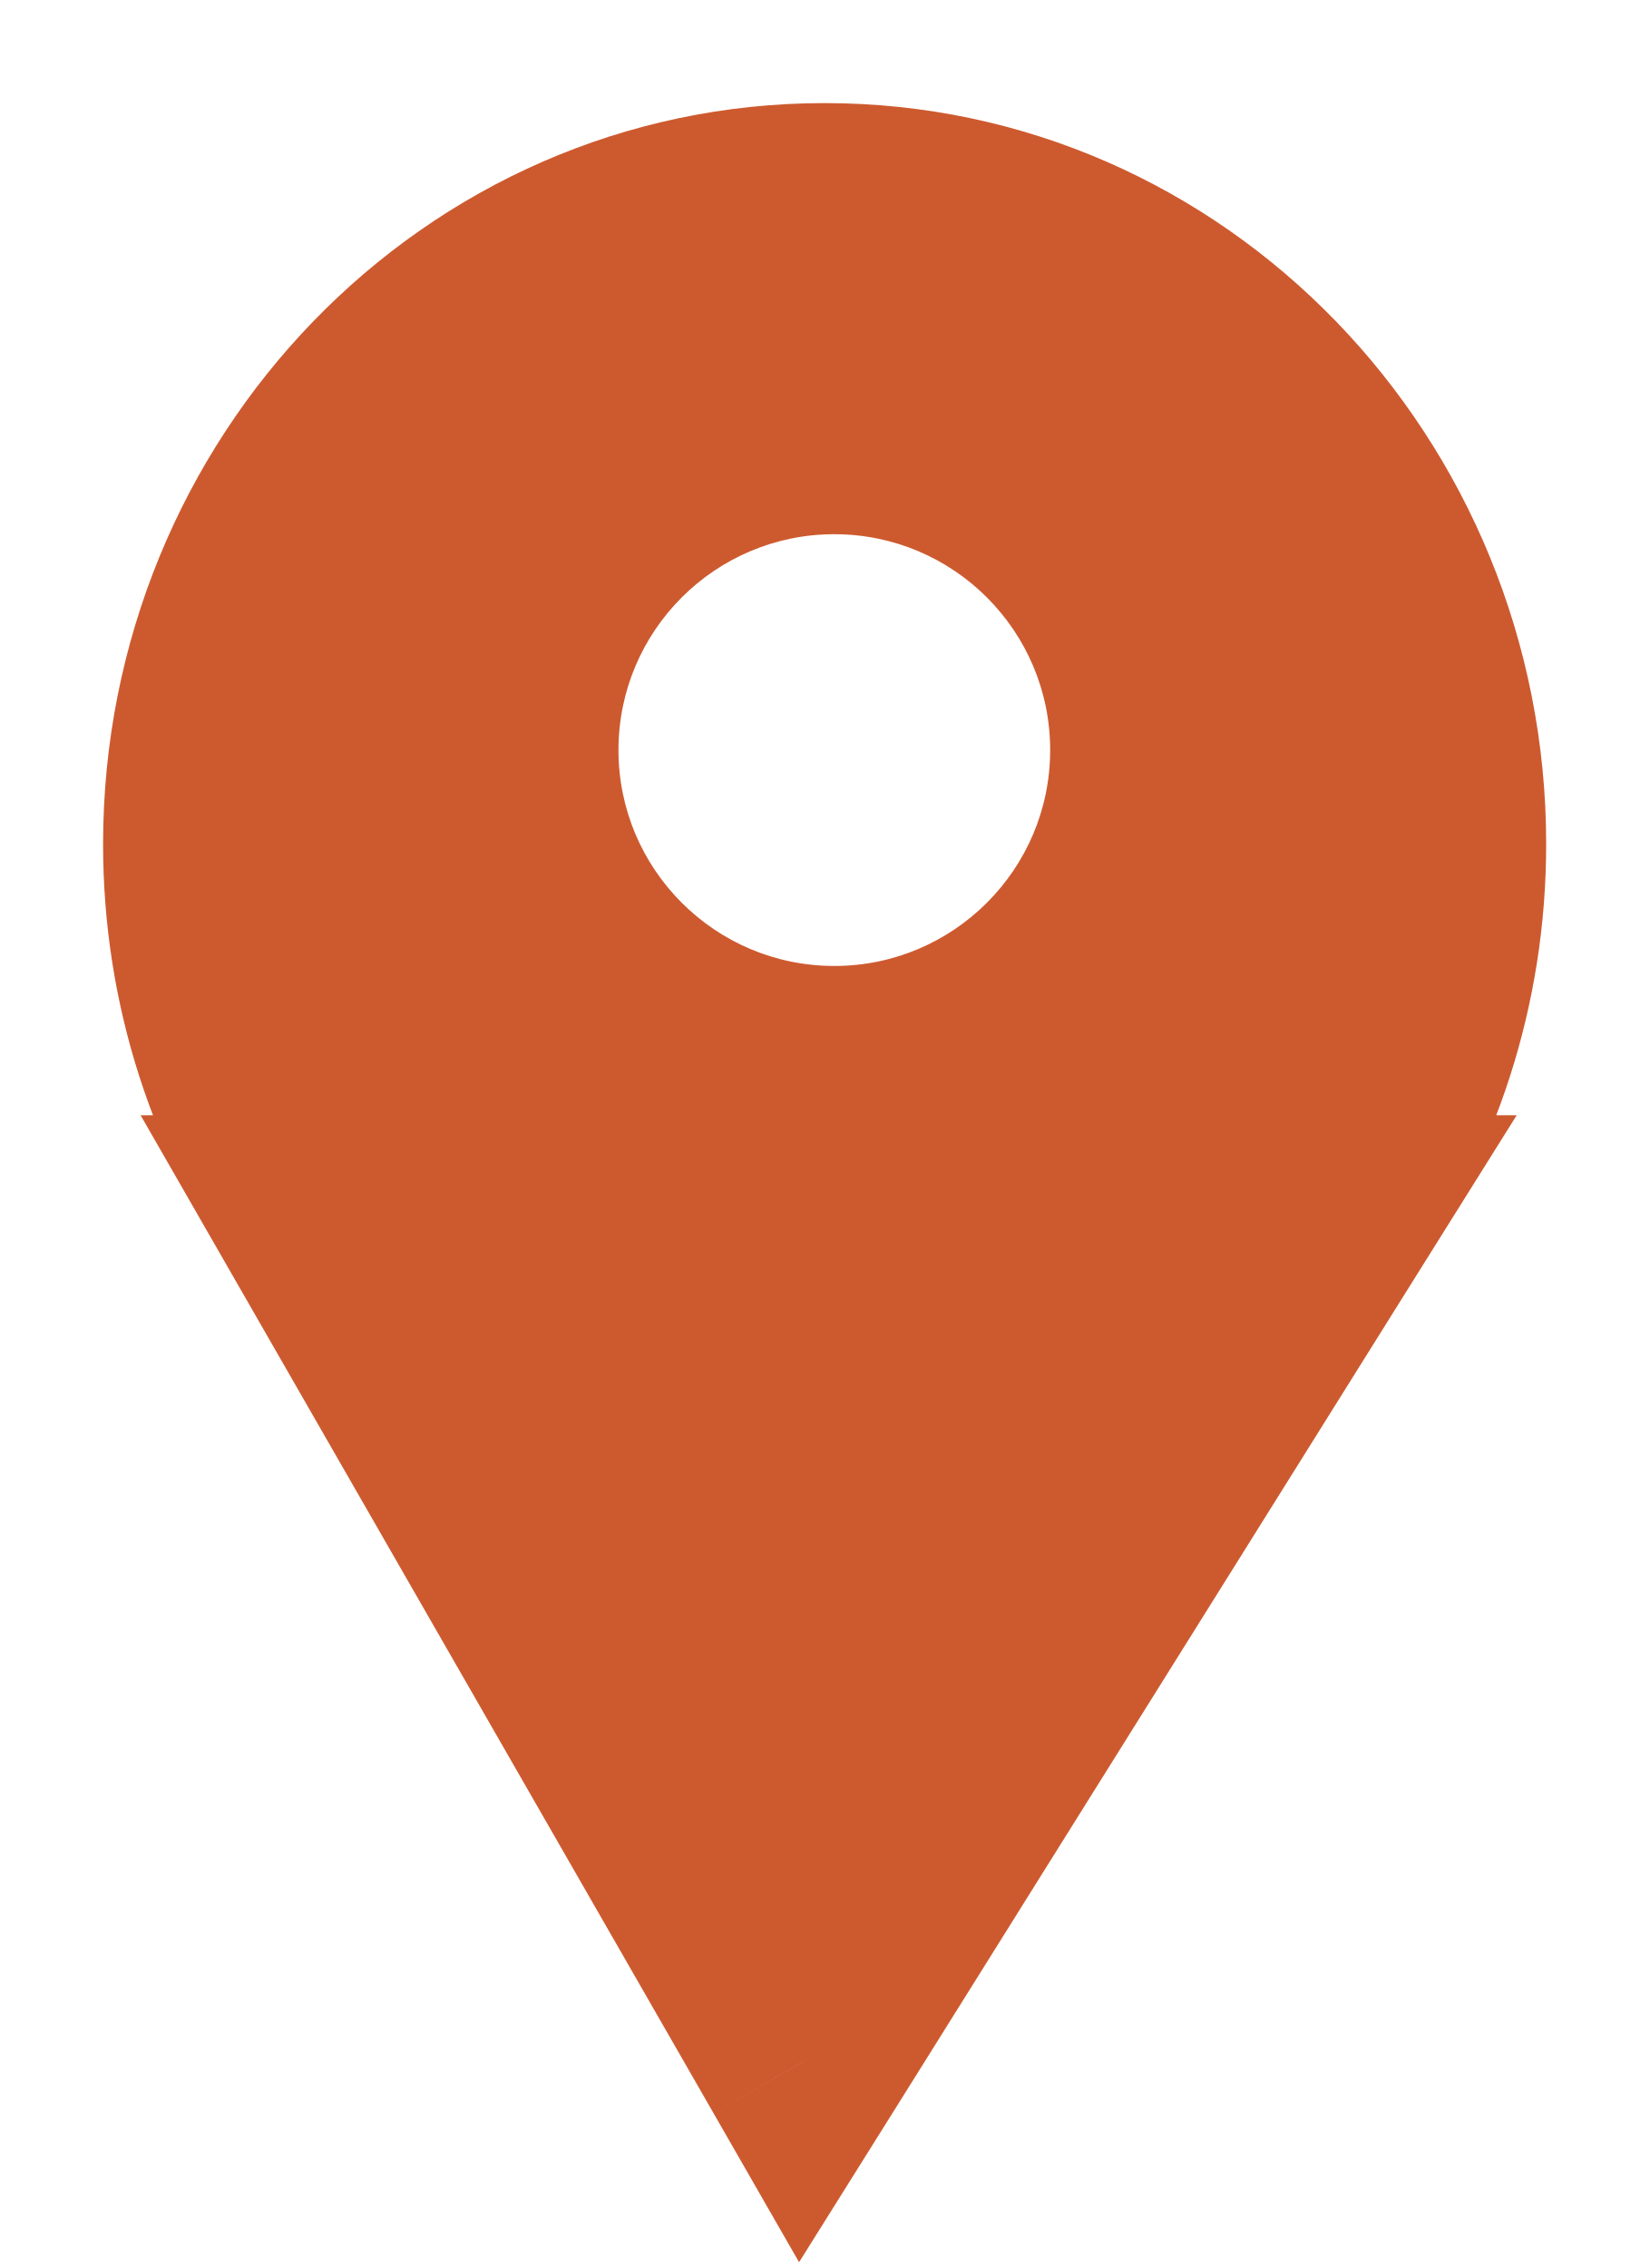
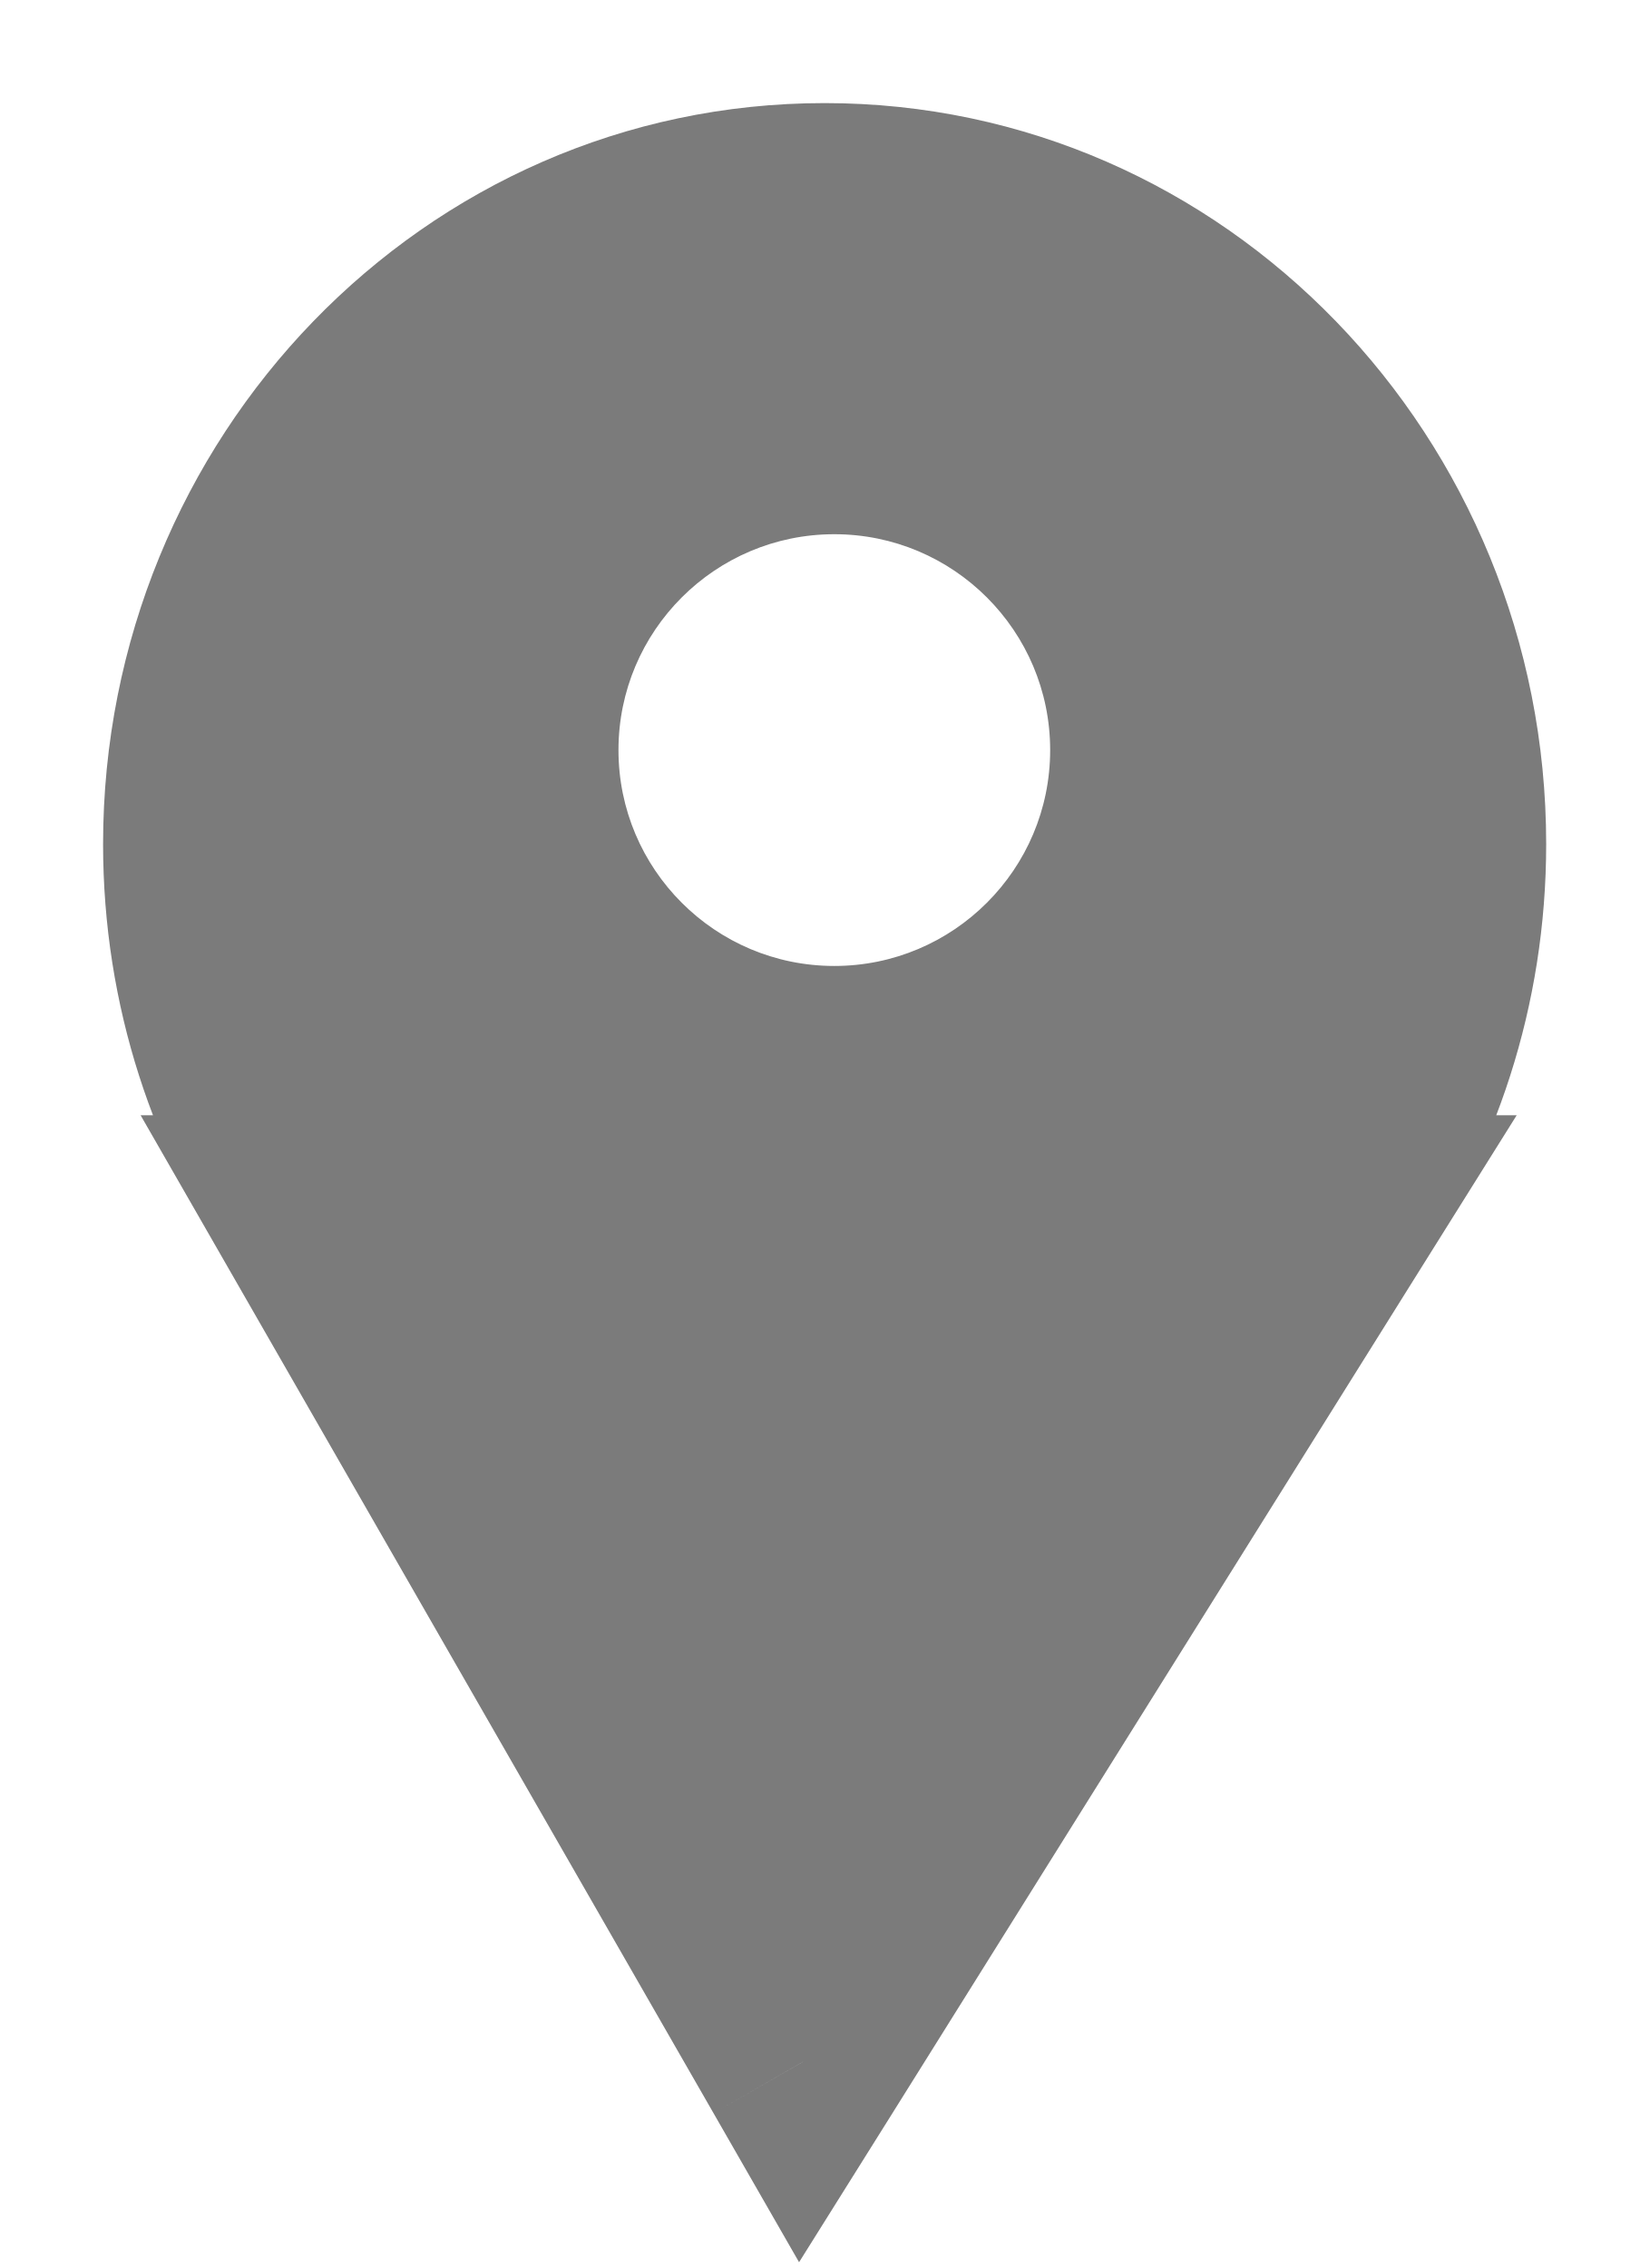
<svg xmlns="http://www.w3.org/2000/svg" width="8" height="11" viewBox="0 0 8 11" fill="none">
-   <path fill-rule="evenodd" clip-rule="evenodd" d="M6.454 5.909L3.895 10L1.545 5.909H1.571C1.212 5.399 1 4.772 1 4.094C1 2.385 2.343 1 4 1C5.657 1 7 2.385 7 4.094C7 4.772 6.788 5.399 6.429 5.909H6.454ZM4.047 2.091C3.193 2.091 2.5 2.783 2.5 3.638C2.5 4.492 3.193 5.185 4.047 5.185C4.901 5.185 5.594 4.492 5.594 3.638C5.594 2.783 4.901 2.091 4.047 2.091Z" fill="#CD5A2F" />
-   <path d="M3.895 10L3.461 10.249L3.876 10.972L4.319 10.265L3.895 10ZM6.454 5.909L6.878 6.174L7.357 5.409H6.454V5.909ZM1.545 5.909V5.409H0.682L1.112 6.158L1.545 5.909ZM1.571 5.909L1.571 6.409H2.534L1.979 5.621L1.571 5.909ZM6.429 5.909L6.021 5.621L5.466 6.409H6.429L6.429 5.909ZM4.319 10.265L6.878 6.174L6.031 5.644L3.471 9.735L4.319 10.265ZM1.112 6.158L3.461 10.249L4.328 9.751L1.979 5.66L1.112 6.158ZM1.571 5.409H1.545L1.545 6.409L1.571 6.409L1.571 5.409ZM0.5 4.094C0.5 4.877 0.745 5.605 1.162 6.197L1.979 5.621C1.679 5.194 1.5 4.667 1.5 4.094H0.5ZM4 0.5C2.053 0.5 0.5 2.124 0.5 4.094H1.5C1.5 2.647 2.634 1.5 4 1.5L4 0.5ZM7.5 4.094C7.5 2.124 5.947 0.5 4 0.5L4 1.5C5.366 1.5 6.5 2.647 6.5 4.094H7.5ZM6.838 6.197C7.255 5.605 7.5 4.877 7.5 4.094H6.5C6.5 4.667 6.322 5.194 6.021 5.621L6.838 6.197ZM6.454 5.409H6.429L6.429 6.409H6.454L6.454 5.409ZM3 3.638C3 3.06 3.469 2.591 4.047 2.591V1.591C2.916 1.591 2 2.507 2 3.638H3ZM4.047 4.685C3.469 4.685 3 4.216 3 3.638H2C2 4.768 2.916 5.685 4.047 5.685V4.685ZM5.094 3.638C5.094 4.216 4.625 4.685 4.047 4.685V5.685C5.177 5.685 6.094 4.768 6.094 3.638H5.094ZM4.047 2.591C4.625 2.591 5.094 3.06 5.094 3.638H6.094C6.094 2.507 5.177 1.591 4.047 1.591V2.591Z" fill="#CD5A2F" />
+   <path fill-rule="evenodd" clip-rule="evenodd" d="M6.454 5.909L3.895 10L1.545 5.909H1.571C1.212 5.399 1 4.772 1 4.094C1 2.385 2.343 1 4 1C5.657 1 7 2.385 7 4.094C7 4.772 6.788 5.399 6.429 5.909H6.454ZM4.047 2.091C3.193 2.091 2.5 2.783 2.5 3.638C2.5 4.492 3.193 5.185 4.047 5.185C4.901 5.185 5.594 4.492 5.594 3.638C5.594 2.783 4.901 2.091 4.047 2.091Z" fill="#7B7B7B" />
+   <path d="M3.895 10L3.461 10.249L3.876 10.972L4.319 10.265L3.895 10ZM6.454 5.909L6.878 6.174L7.357 5.409H6.454V5.909ZM1.545 5.909V5.409H0.682L1.112 6.158L1.545 5.909ZM1.571 5.909L1.571 6.409H2.534L1.979 5.621L1.571 5.909ZM6.429 5.909L6.021 5.621L5.466 6.409H6.429L6.429 5.909ZM4.319 10.265L6.878 6.174L6.031 5.644L3.471 9.735L4.319 10.265ZM1.112 6.158L3.461 10.249L4.328 9.751L1.979 5.66L1.112 6.158ZM1.571 5.409H1.545L1.545 6.409L1.571 6.409L1.571 5.409ZM0.5 4.094C0.5 4.877 0.745 5.605 1.162 6.197L1.979 5.621C1.679 5.194 1.5 4.667 1.5 4.094H0.5ZM4 0.5C2.053 0.5 0.5 2.124 0.5 4.094H1.5C1.5 2.647 2.634 1.5 4 1.5L4 0.5ZM7.5 4.094C7.5 2.124 5.947 0.5 4 0.5L4 1.5C5.366 1.5 6.5 2.647 6.5 4.094H7.5ZM6.838 6.197C7.255 5.605 7.5 4.877 7.5 4.094H6.5C6.5 4.667 6.322 5.194 6.021 5.621L6.838 6.197ZM6.454 5.409H6.429L6.429 6.409H6.454L6.454 5.409ZM3 3.638C3 3.06 3.469 2.591 4.047 2.591V1.591C2.916 1.591 2 2.507 2 3.638H3ZM4.047 4.685C3.469 4.685 3 4.216 3 3.638H2C2 4.768 2.916 5.685 4.047 5.685V4.685ZM5.094 3.638C5.094 4.216 4.625 4.685 4.047 4.685V5.685C5.177 5.685 6.094 4.768 6.094 3.638H5.094ZM4.047 2.591C4.625 2.591 5.094 3.06 5.094 3.638H6.094C6.094 2.507 5.177 1.591 4.047 1.591V2.591Z" fill="#7B7B7B" />
</svg>
